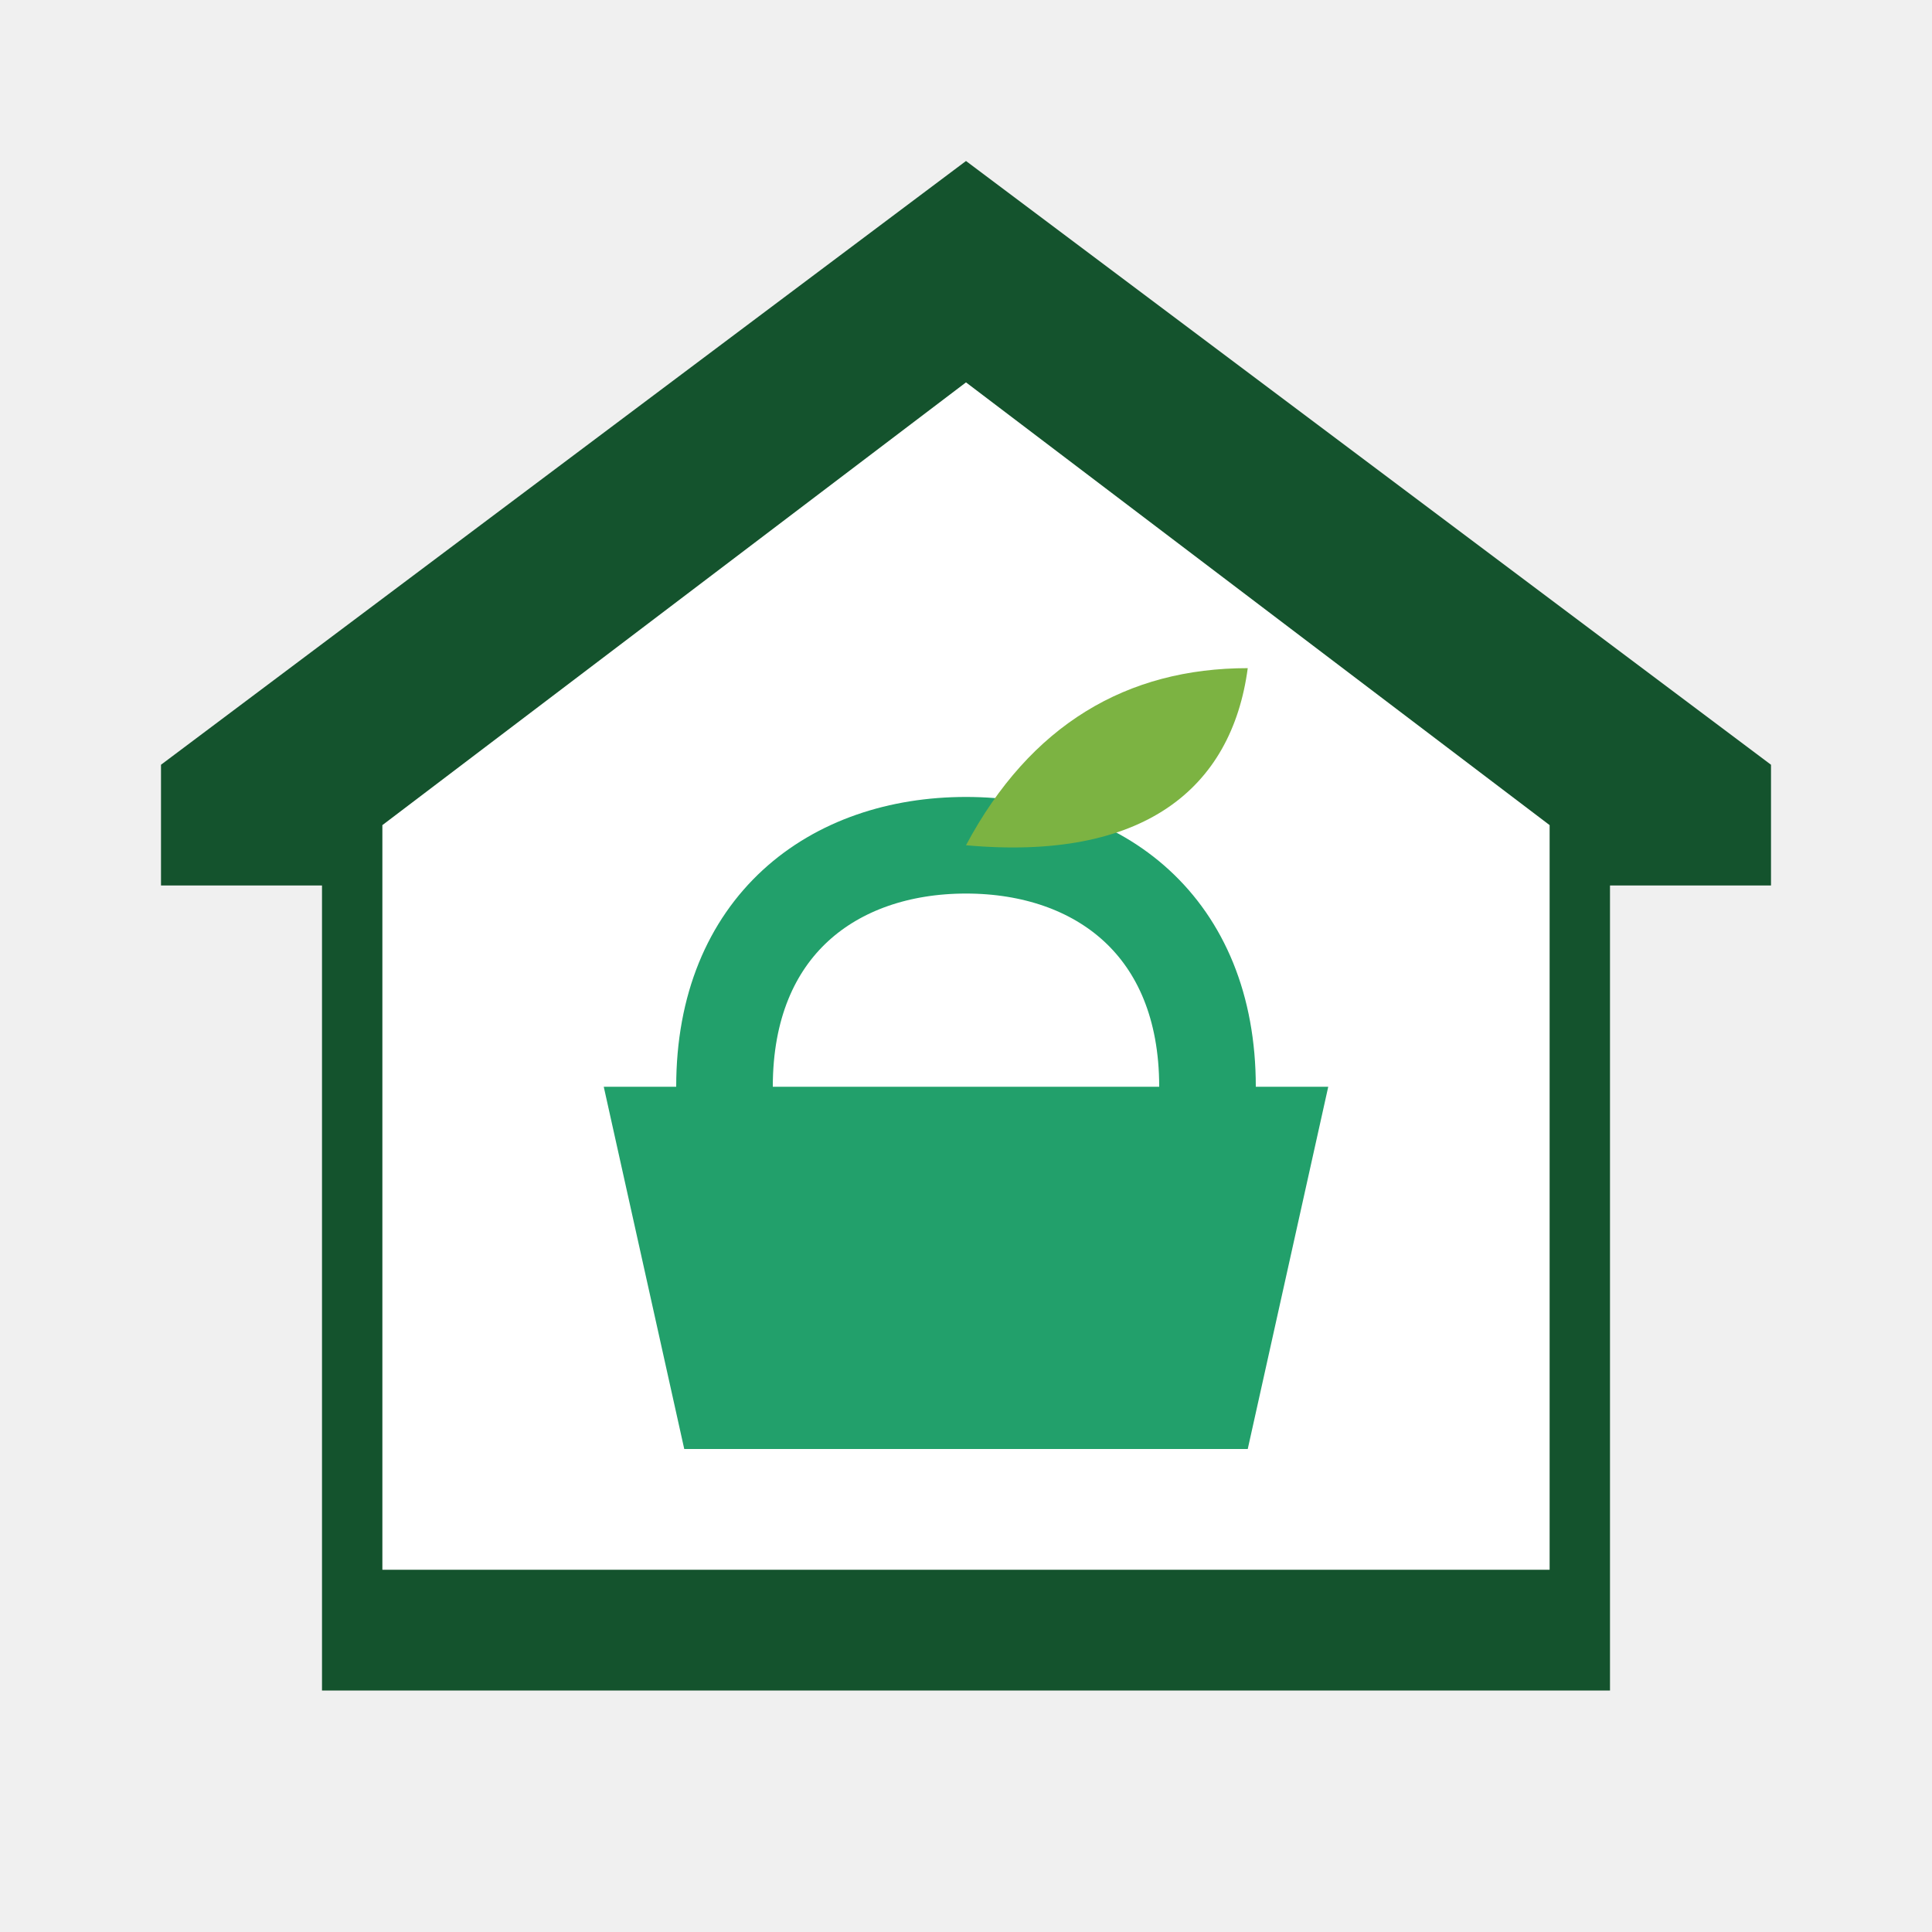
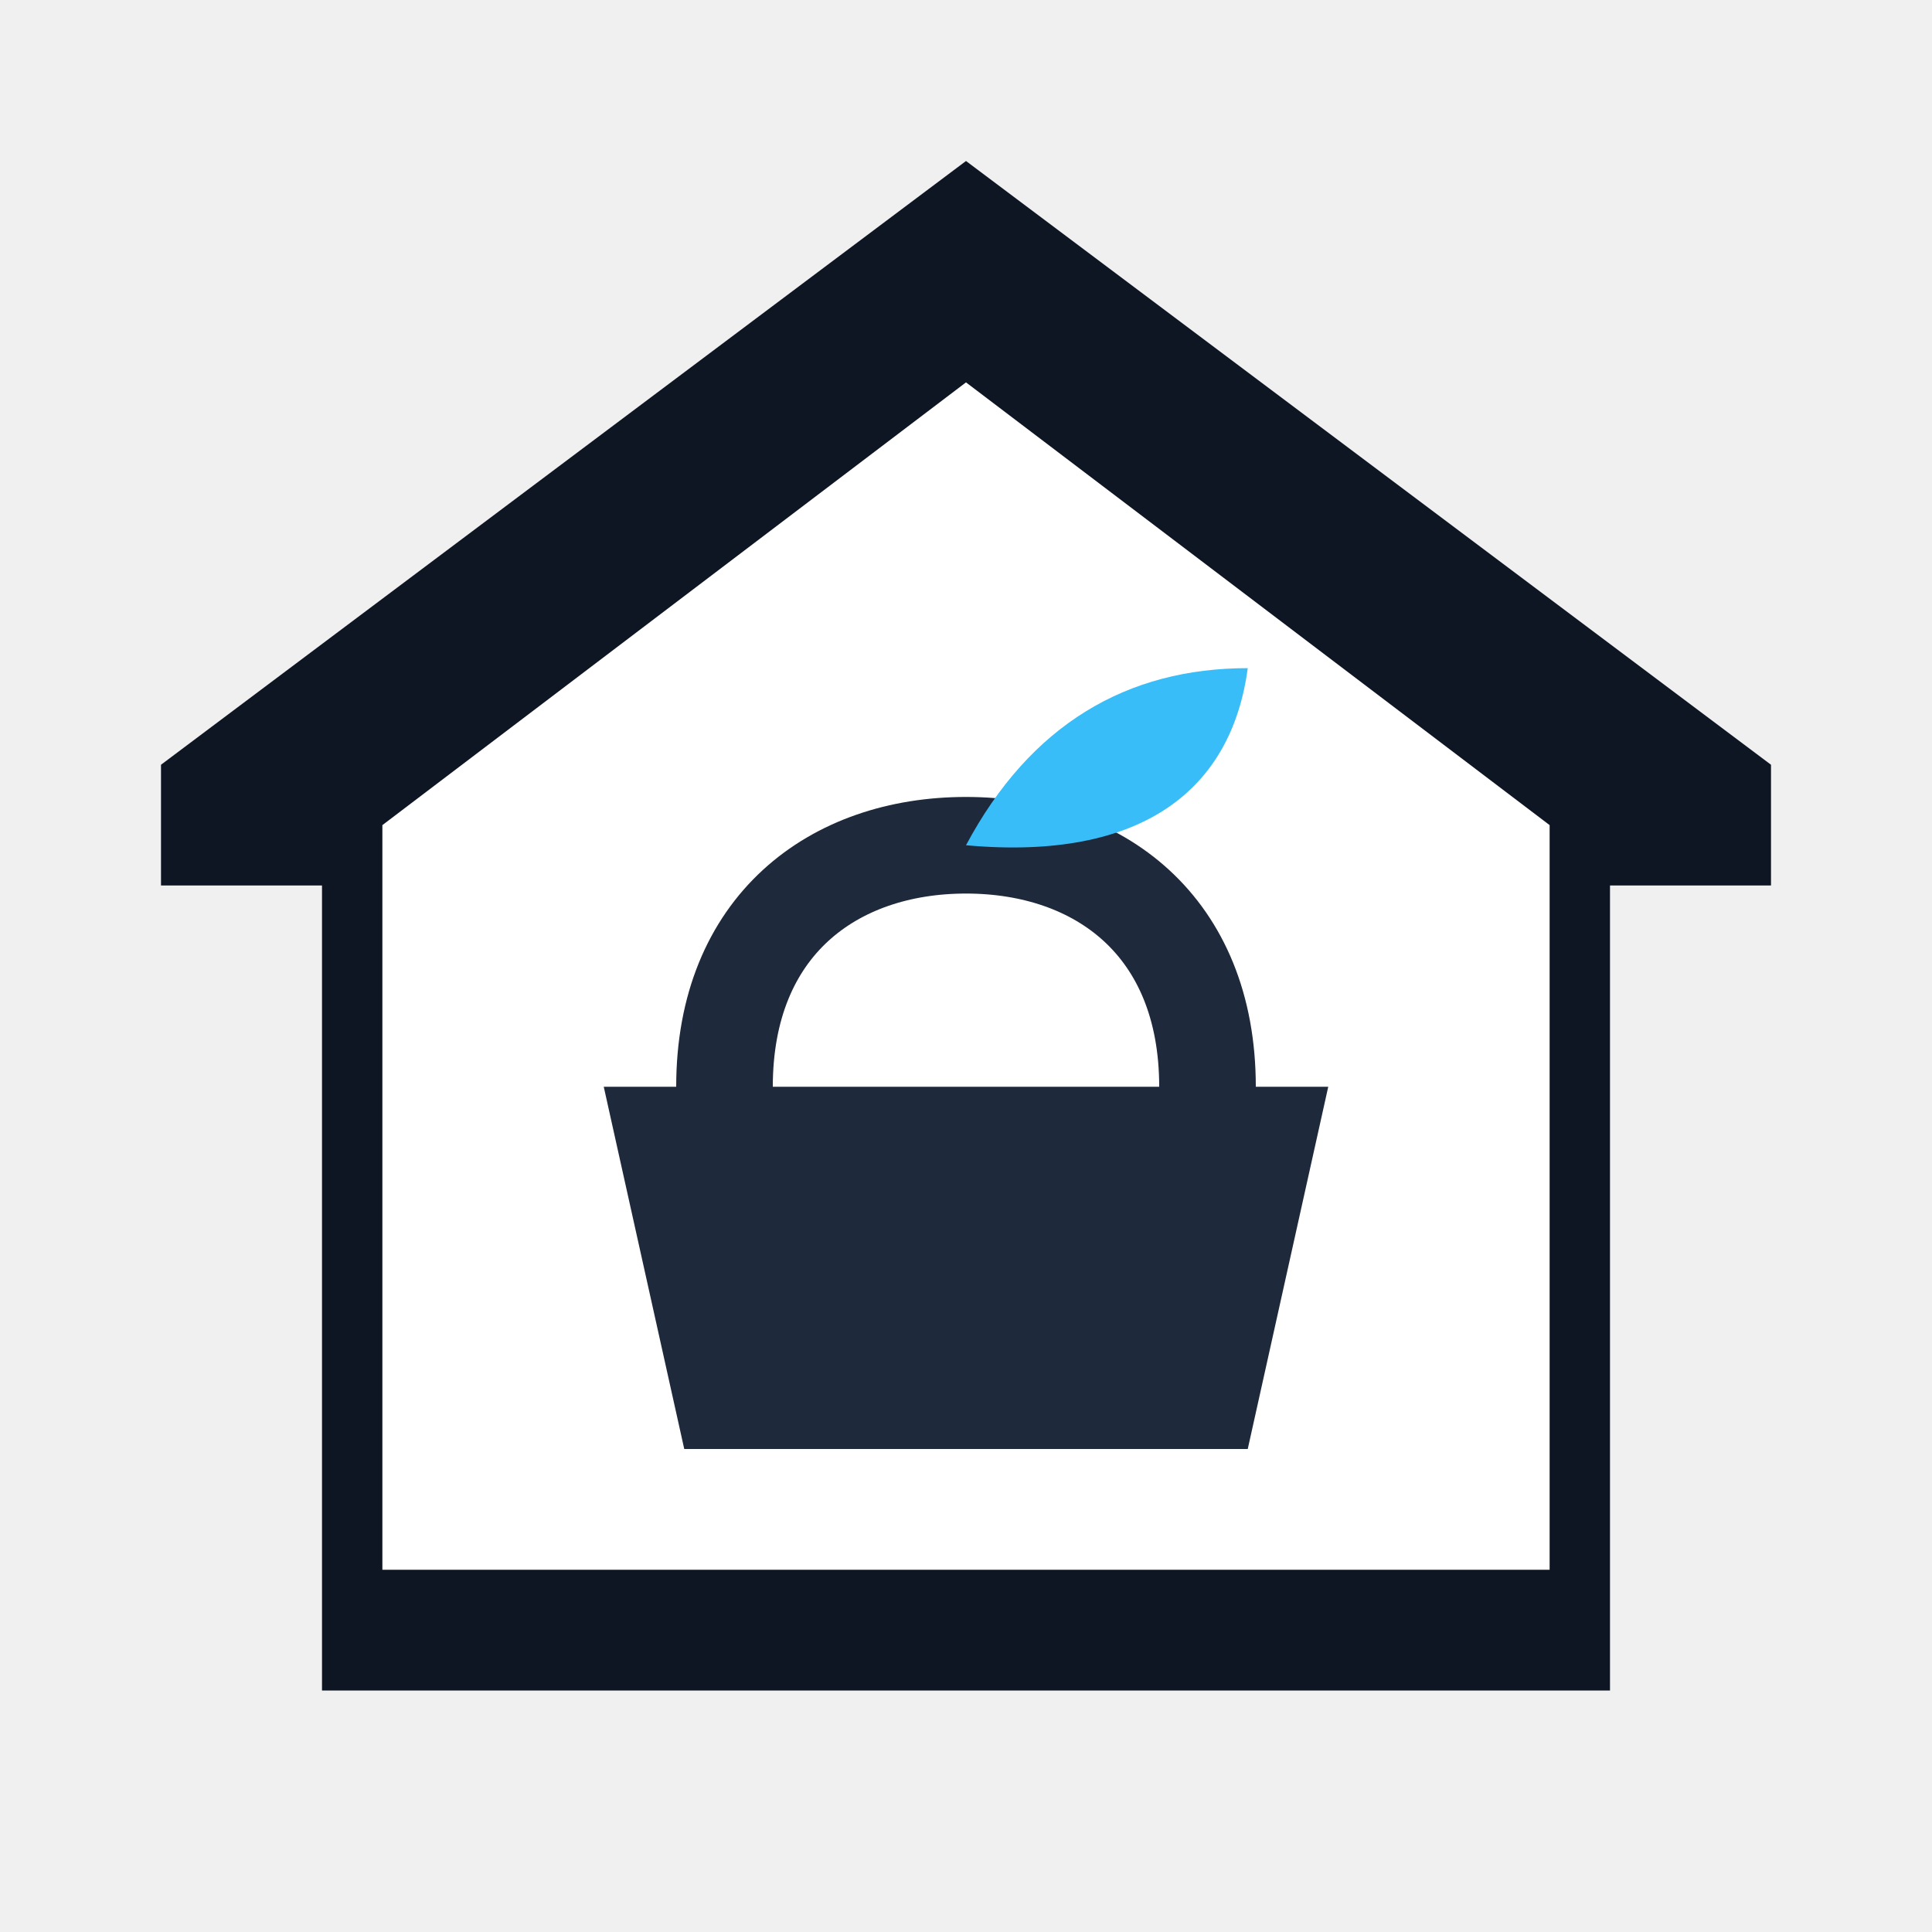
<svg xmlns="http://www.w3.org/2000/svg" viewBox="0 0 48 48">
-   <path d="M24 4 4 19v3h4v20h32V22h4v-3Z" fill="#14532D" />
+   <path d="M24 4 4 19v3h4v20h32V22h4v-3Z" fill="#0f1623" />
  <path d="M24 9.5 9.5 20.5V39h29V20.5Z" fill="#fff" />
-   <path d="M15 27h18l-2 9H17Z" fill="#22A06B" />
-   <path d="M18 27c0-4 2.7-6 6-6s6 2 6 6" fill="none" stroke="#22A06B" stroke-width="2.4" stroke-linecap="round" />
-   <path d="M24 21c1.6-3 4-4.4 7-4.4-.4 3-2.6 4.8-7 4.4Z" fill="#7CB342" />
+   <path d="M15 27h18l-2 9H17Z" fill="#1e293b" />
+   <path d="M18 27c0-4 2.7-6 6-6s6 2 6 6" fill="none" stroke="#1e293b" stroke-width="2.4" stroke-linecap="round" />
+   <path d="M24 21c1.6-3 4-4.4 7-4.4-.4 3-2.6 4.8-7 4.4Z" fill="#38bdf8" />
</svg>
